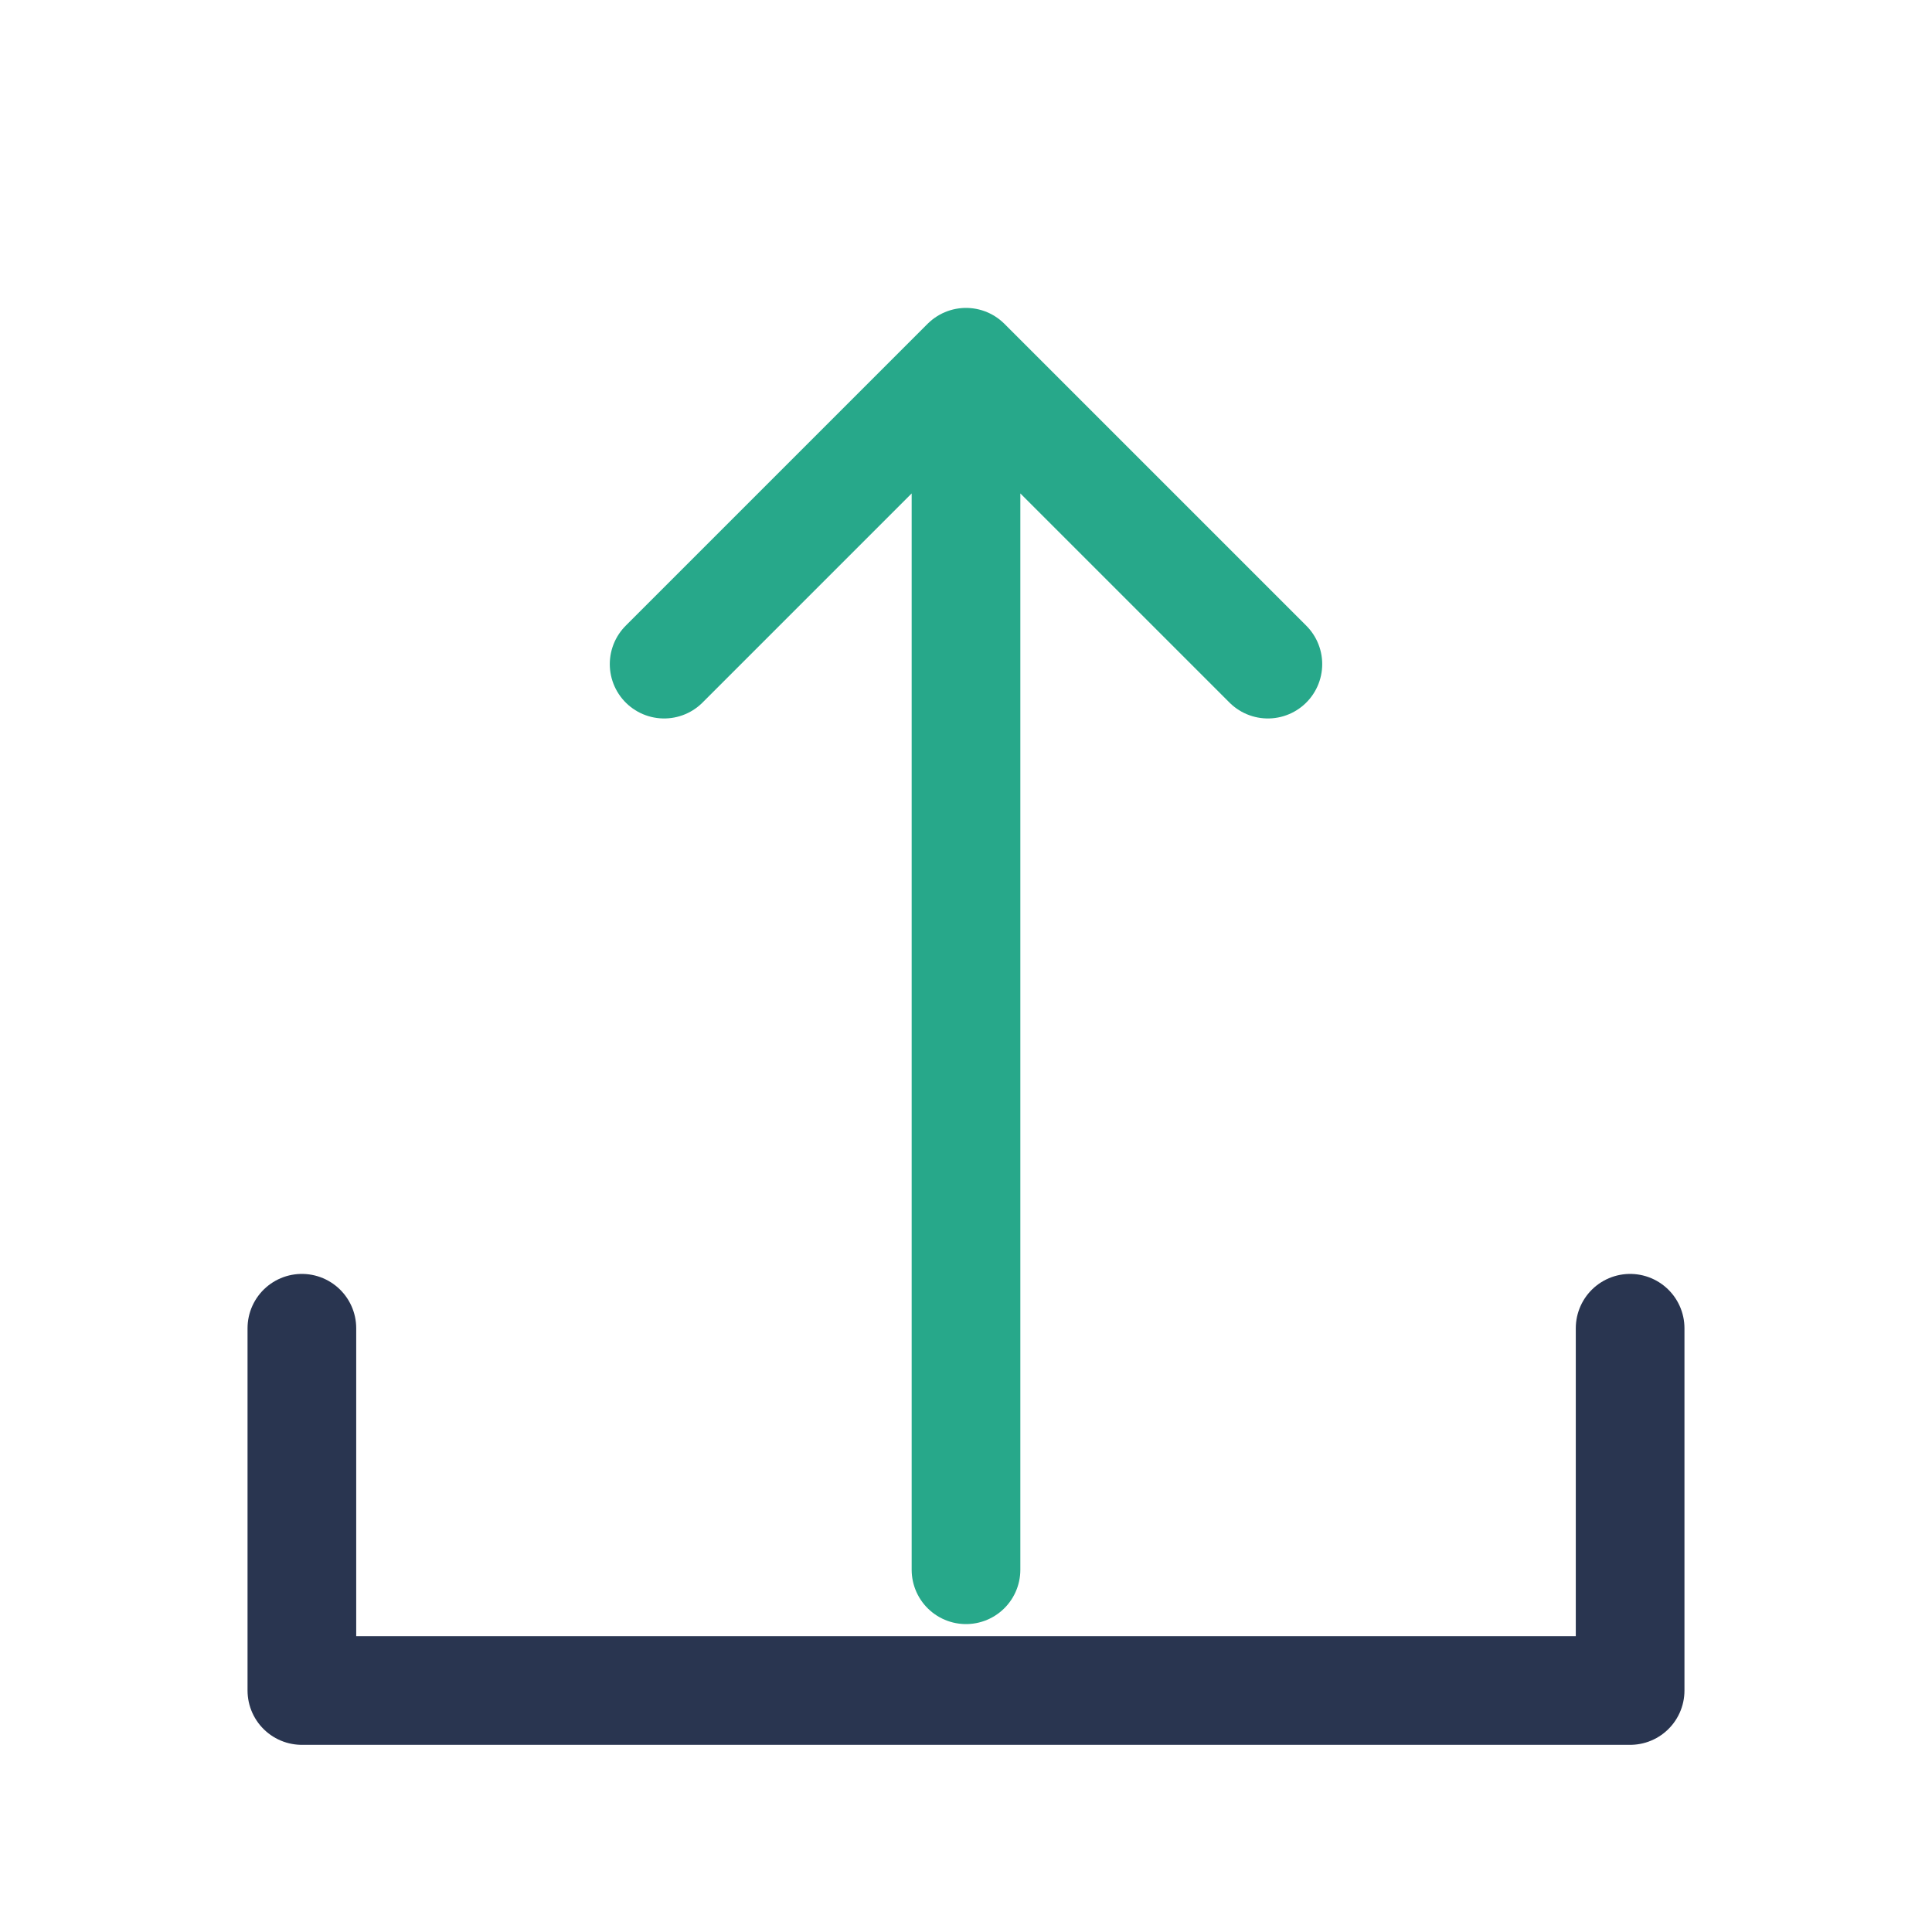
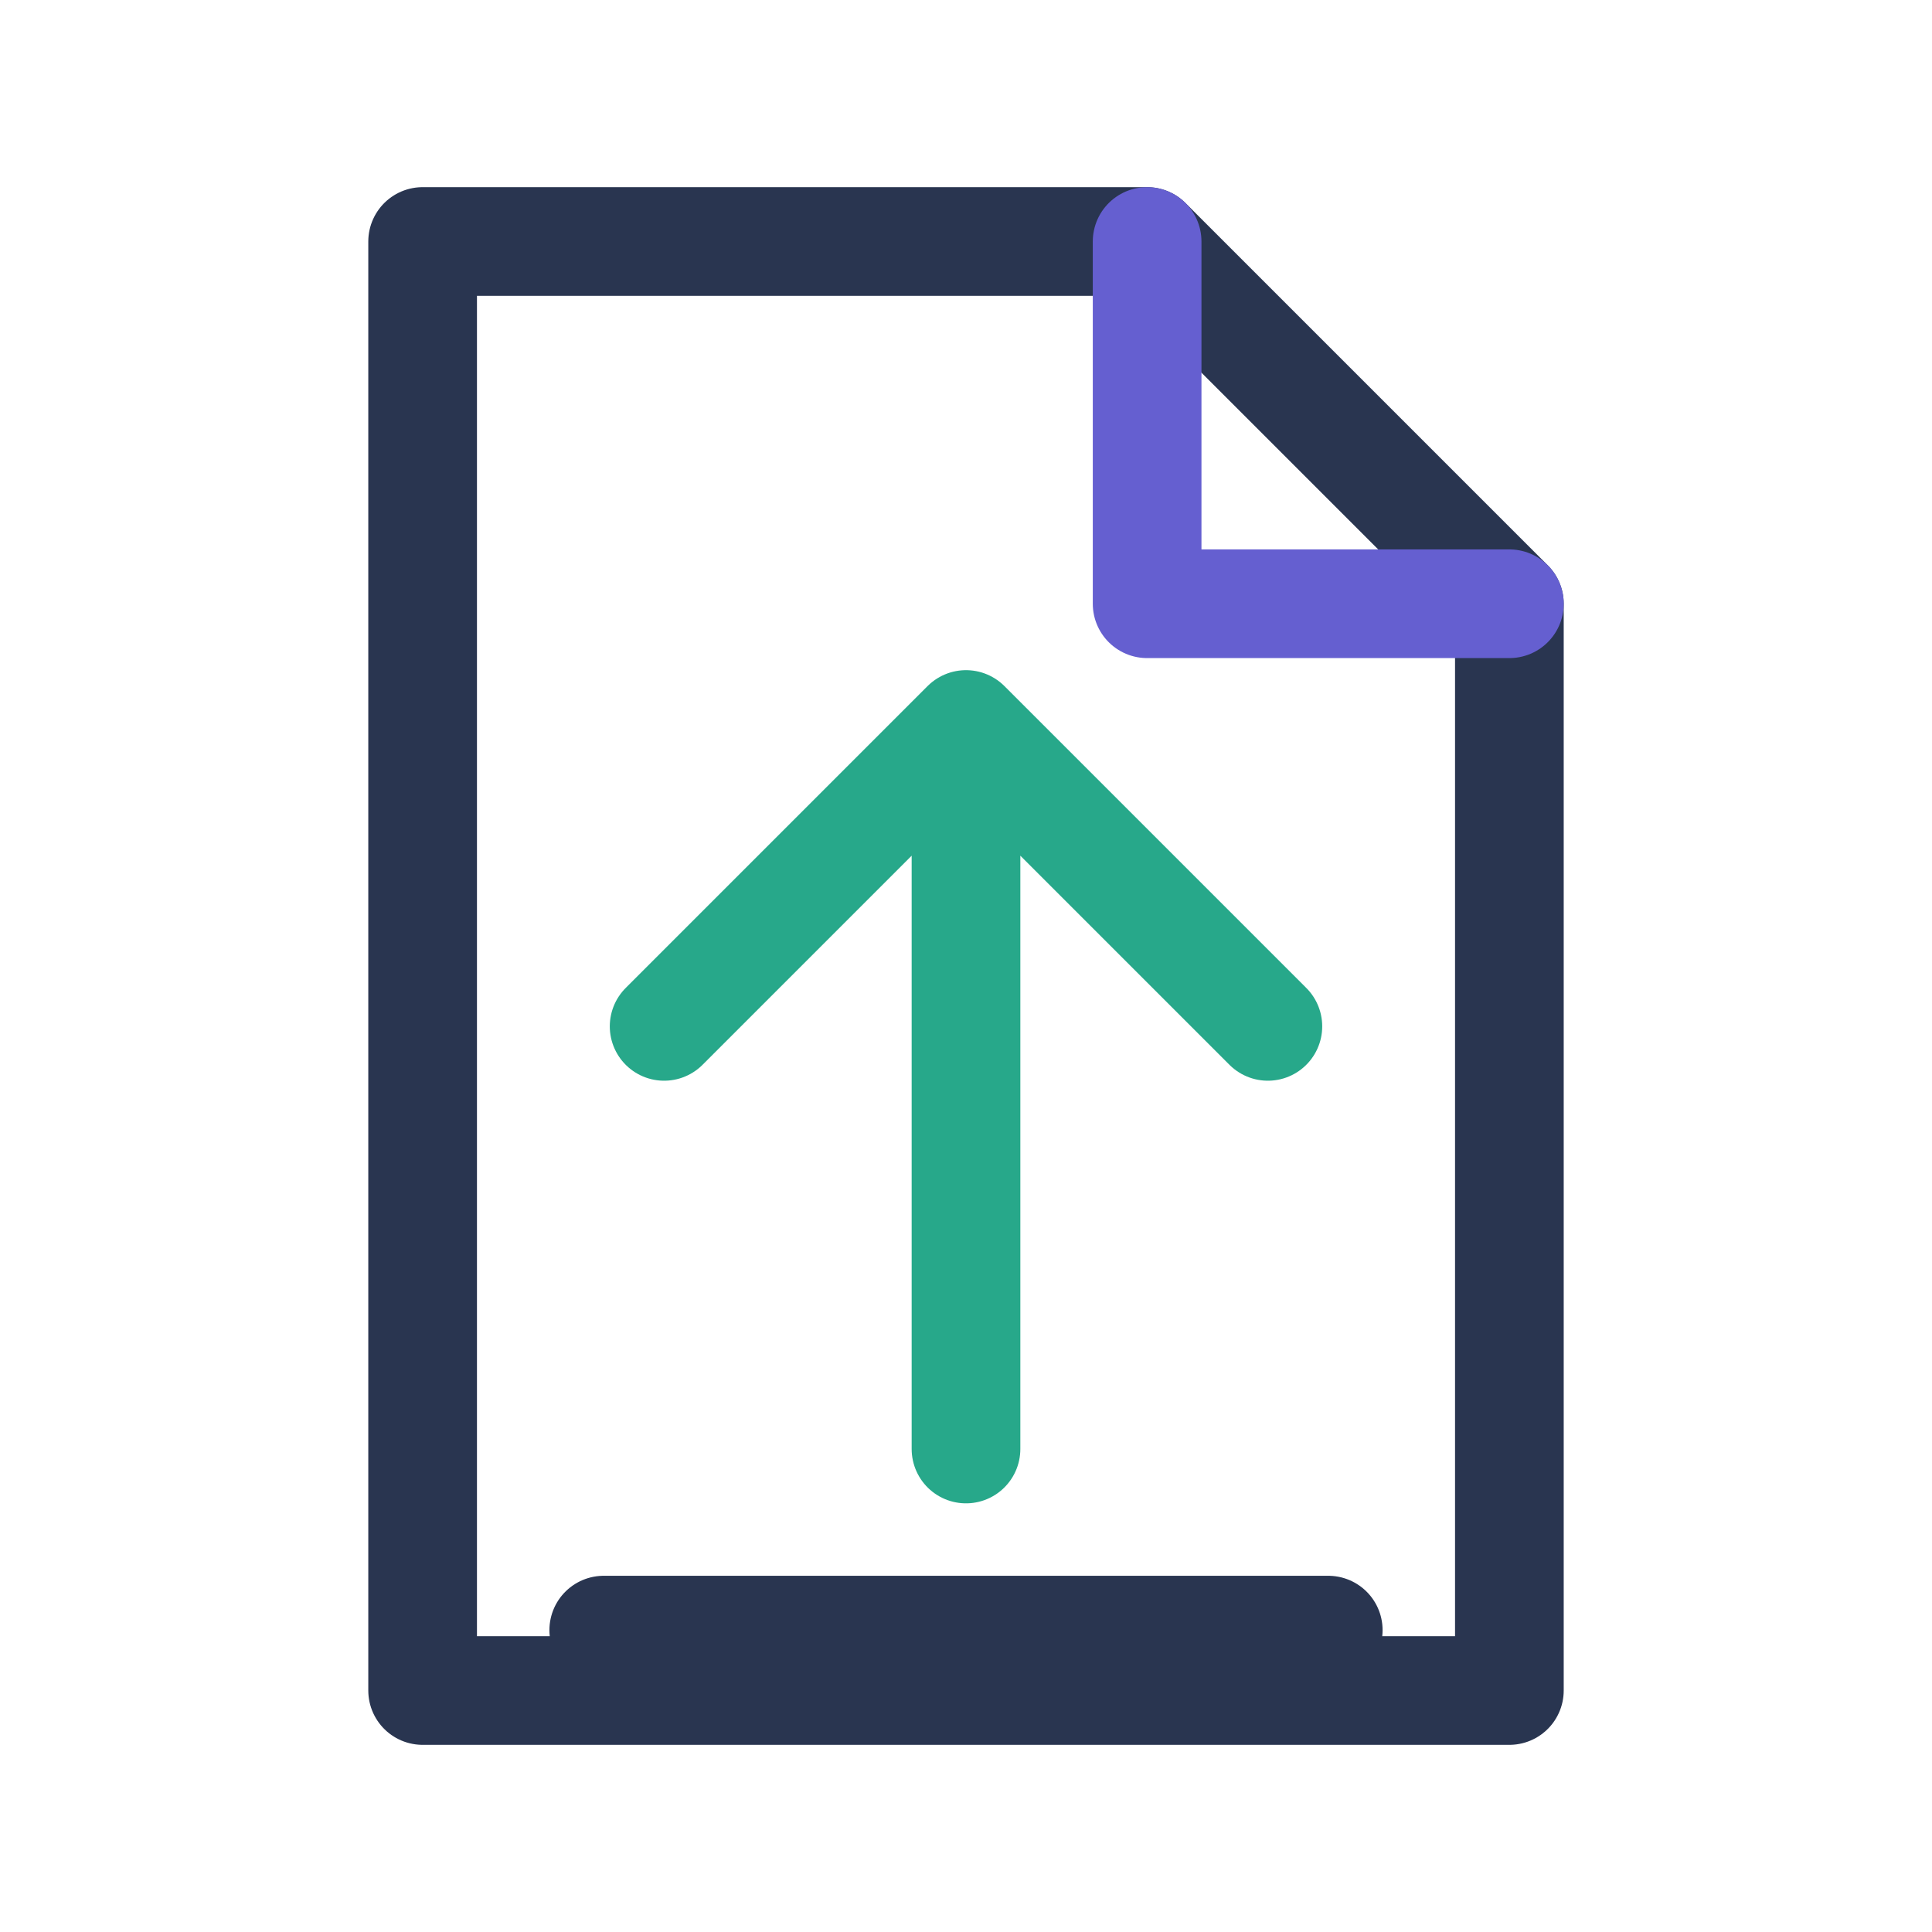
<svg xmlns="http://www.w3.org/2000/svg" viewBox="0 0 32 32" data-optical-scale="0.93">
  <g fill="none" stroke="#293550" stroke-width="1.8" stroke-linecap="round" stroke-linejoin="round">
-     <path d="M16 26V6m-5 5 5-5 5 5" stroke="#27a88a" />
-     <path d="M5 22v6h22v-6" />
+     <path d="M7 4h12l6 6v18H7z" />
+     <path d="M19 4v6h6" stroke="#655fd0" />
+     <path d="M16 24V12m-5 5 5-5 5 5" stroke="#27a88a" />
+     <path d="M10 27h12" stroke="#293550" />
  </g>
</svg>
